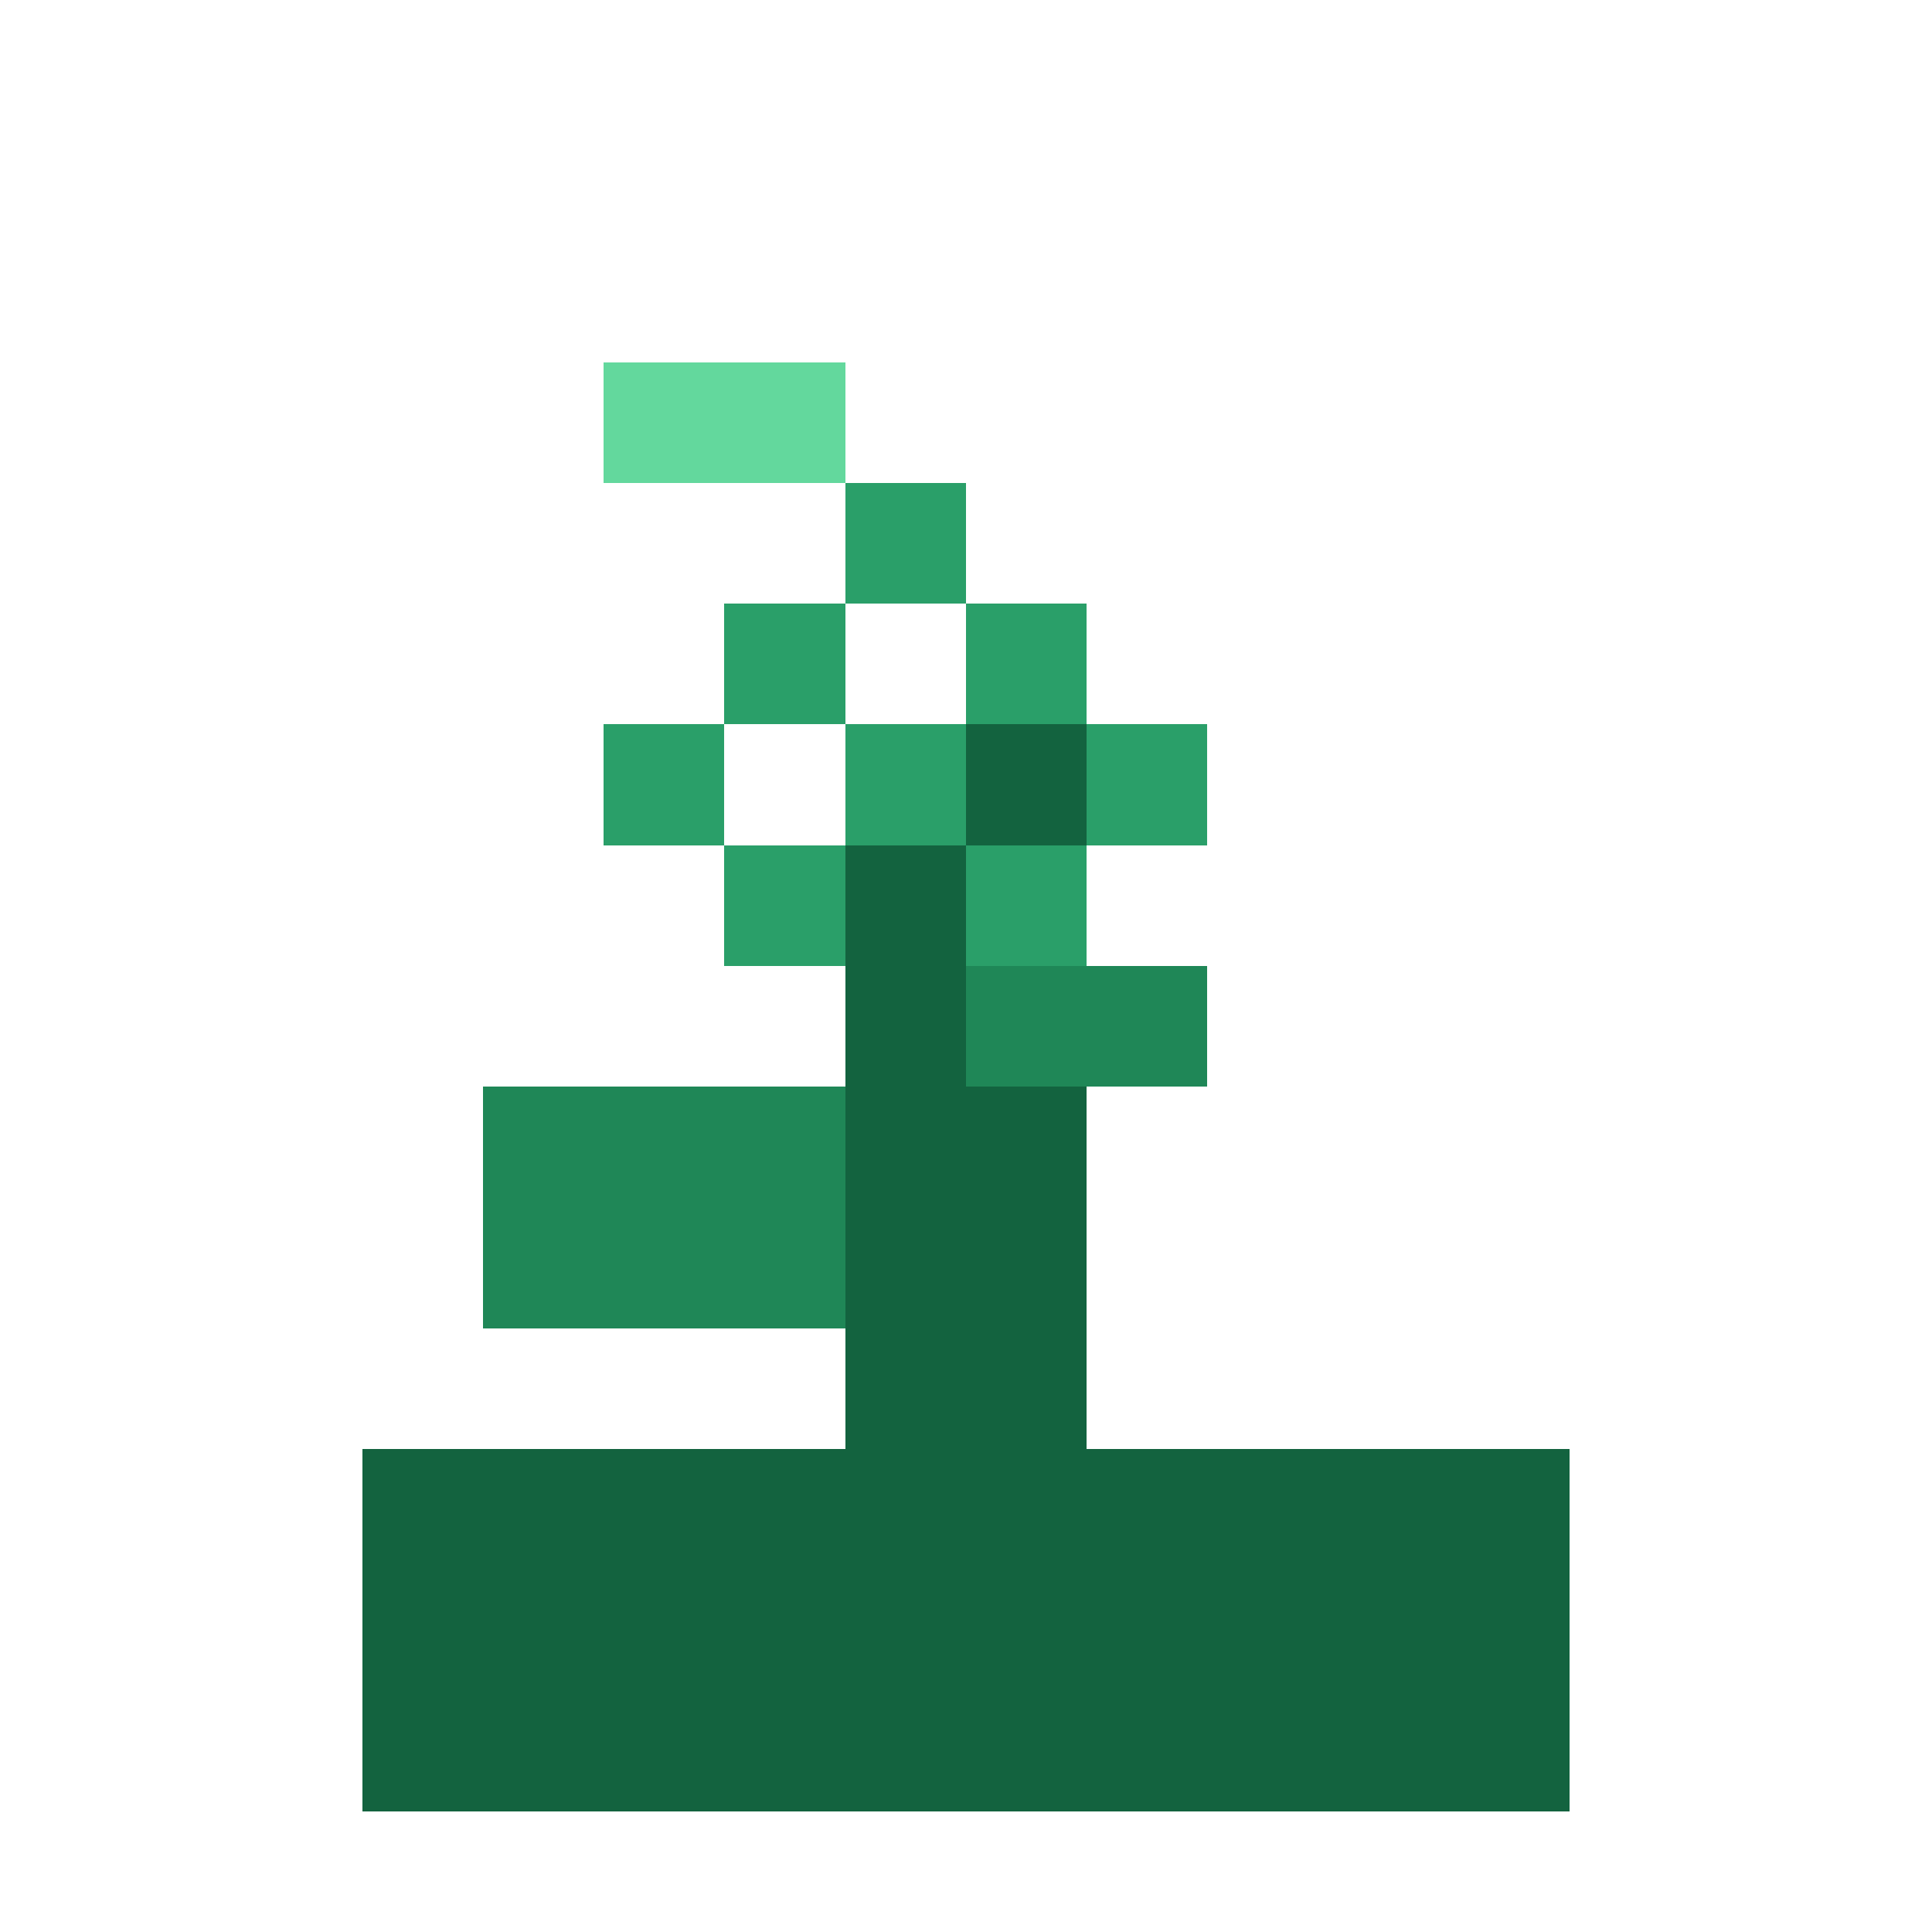
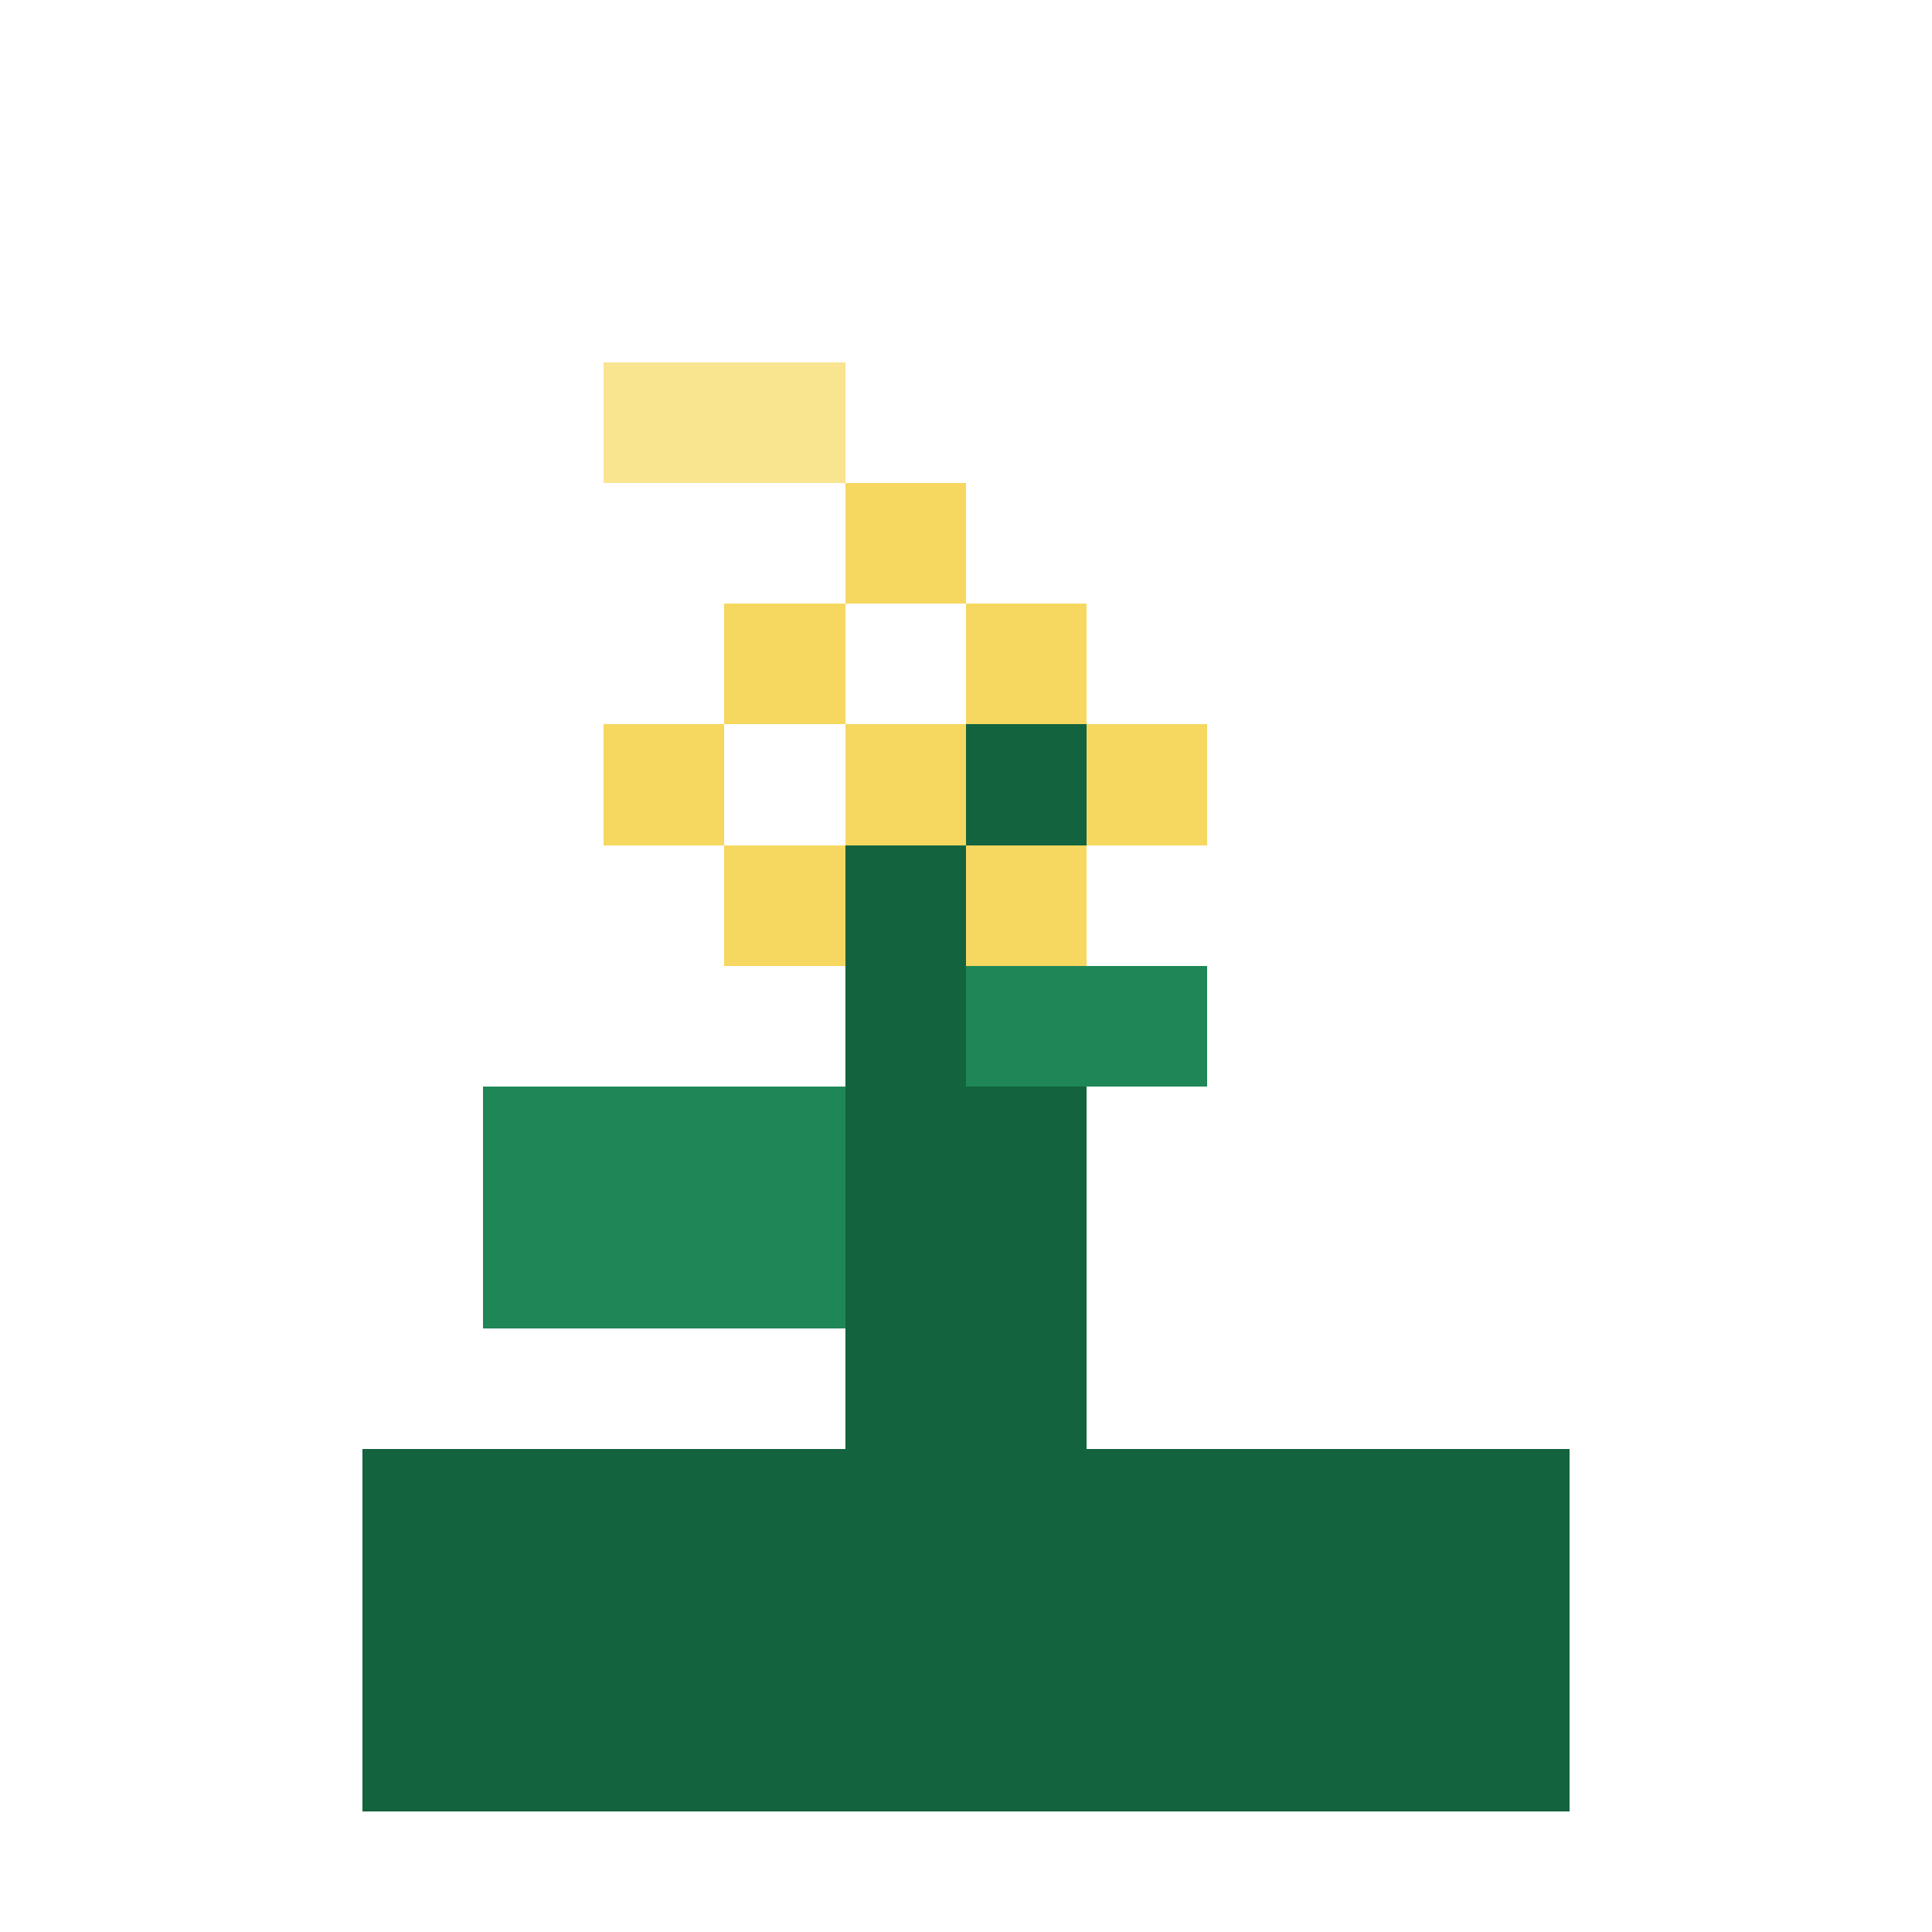
<svg xmlns="http://www.w3.org/2000/svg" width="64" height="64" viewBox="0 0 32 32" fill="none" shape-rendering="crispEdges">
-   <rect x="10" y="6" width="4" height="2" fill="#63D89D" />
-   <rect x="14" y="8" width="2" height="2" fill="#2A9F69" />
-   <rect x="12" y="10" width="2" height="2" fill="#2A9F69" />
-   <rect x="16" y="10" width="2" height="2" fill="#2A9F69" />
-   <rect x="10" y="12" width="2" height="2" fill="#2A9F69" />
-   <rect x="14" y="12" width="2" height="2" fill="#2A9F69" />
+   <rect x="10" y="6" width="4" height="2" fill="#f9e490" />
+   <rect x="14" y="8" width="2" height="2" fill="#F6D860" />
+   <rect x="12" y="10" width="2" height="2" fill="#F6D860" />
+   <rect x="16" y="10" width="2" height="2" fill="#F6D860" />
+   <rect x="10" y="12" width="2" height="2" fill="#F6D860" />
+   <rect x="14" y="12" width="2" height="2" fill="#F6D860" />
  <rect x="16" y="12" width="2" height="2" fill="#13633F" />
-   <rect x="18" y="12" width="2" height="2" fill="#2A9F69" />
-   <rect x="12" y="14" width="2" height="2" fill="#2A9F69" />
+   <rect x="18" y="12" width="2" height="2" fill="#F6D860" />
+   <rect x="12" y="14" width="2" height="2" fill="#F6D860" />
  <rect x="14" y="14" width="2" height="2" fill="#13633F" />
-   <rect x="16" y="14" width="2" height="2" fill="#2A9F69" />
+   <rect x="16" y="14" width="2" height="2" fill="#F6D860" />
  <rect x="14" y="16" width="2" height="2" fill="#13633F" />
  <rect x="16" y="16" width="4" height="2" fill="#1F8757" />
  <rect x="8" y="18" width="6" height="2" fill="#1F8757" />
  <rect x="14" y="18" width="4" height="2" fill="#13633F" />
  <rect x="8" y="20" width="6" height="2" fill="#1F8757" />
  <rect x="14" y="20" width="4" height="2" fill="#13633F" />
  <rect x="14" y="22" width="4" height="2" fill="#13633F" />
  <rect x="6" y="24" width="20" height="2" fill="#13633F" />
  <rect x="6" y="26" width="20" height="2" fill="#13633F" />
  <rect x="6" y="28" width="20" height="2" fill="#13633F" />
</svg>
